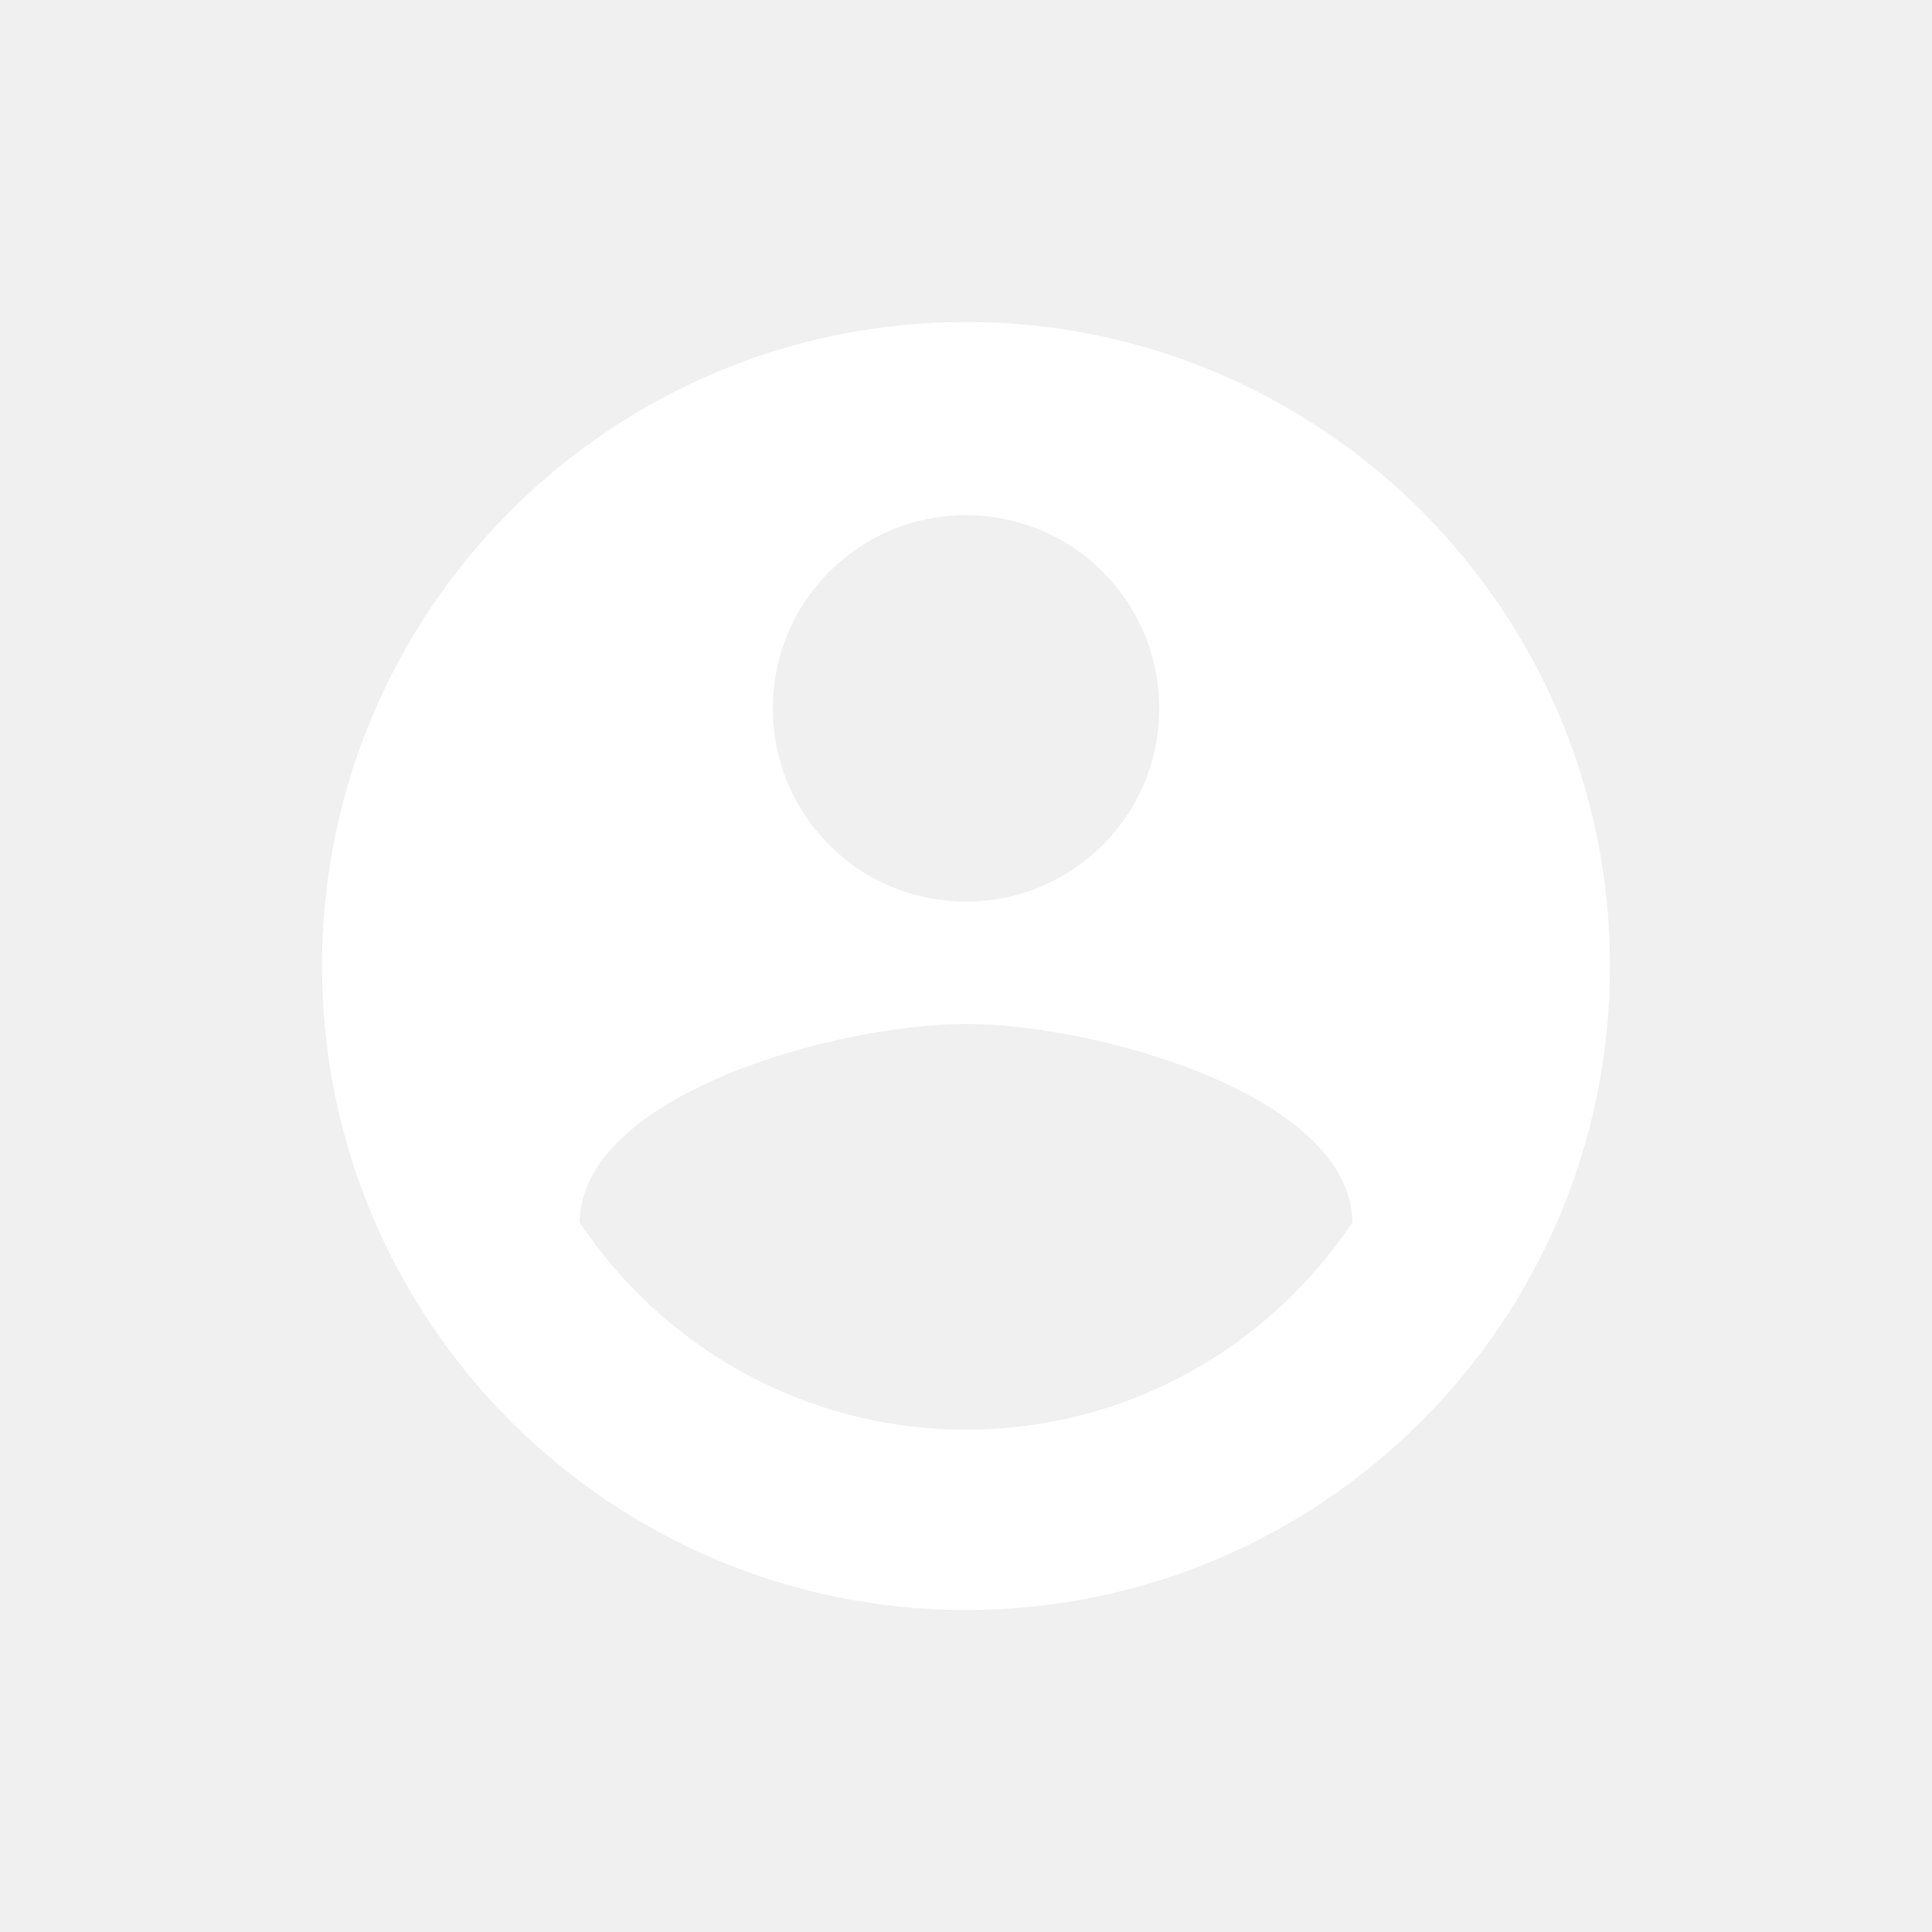
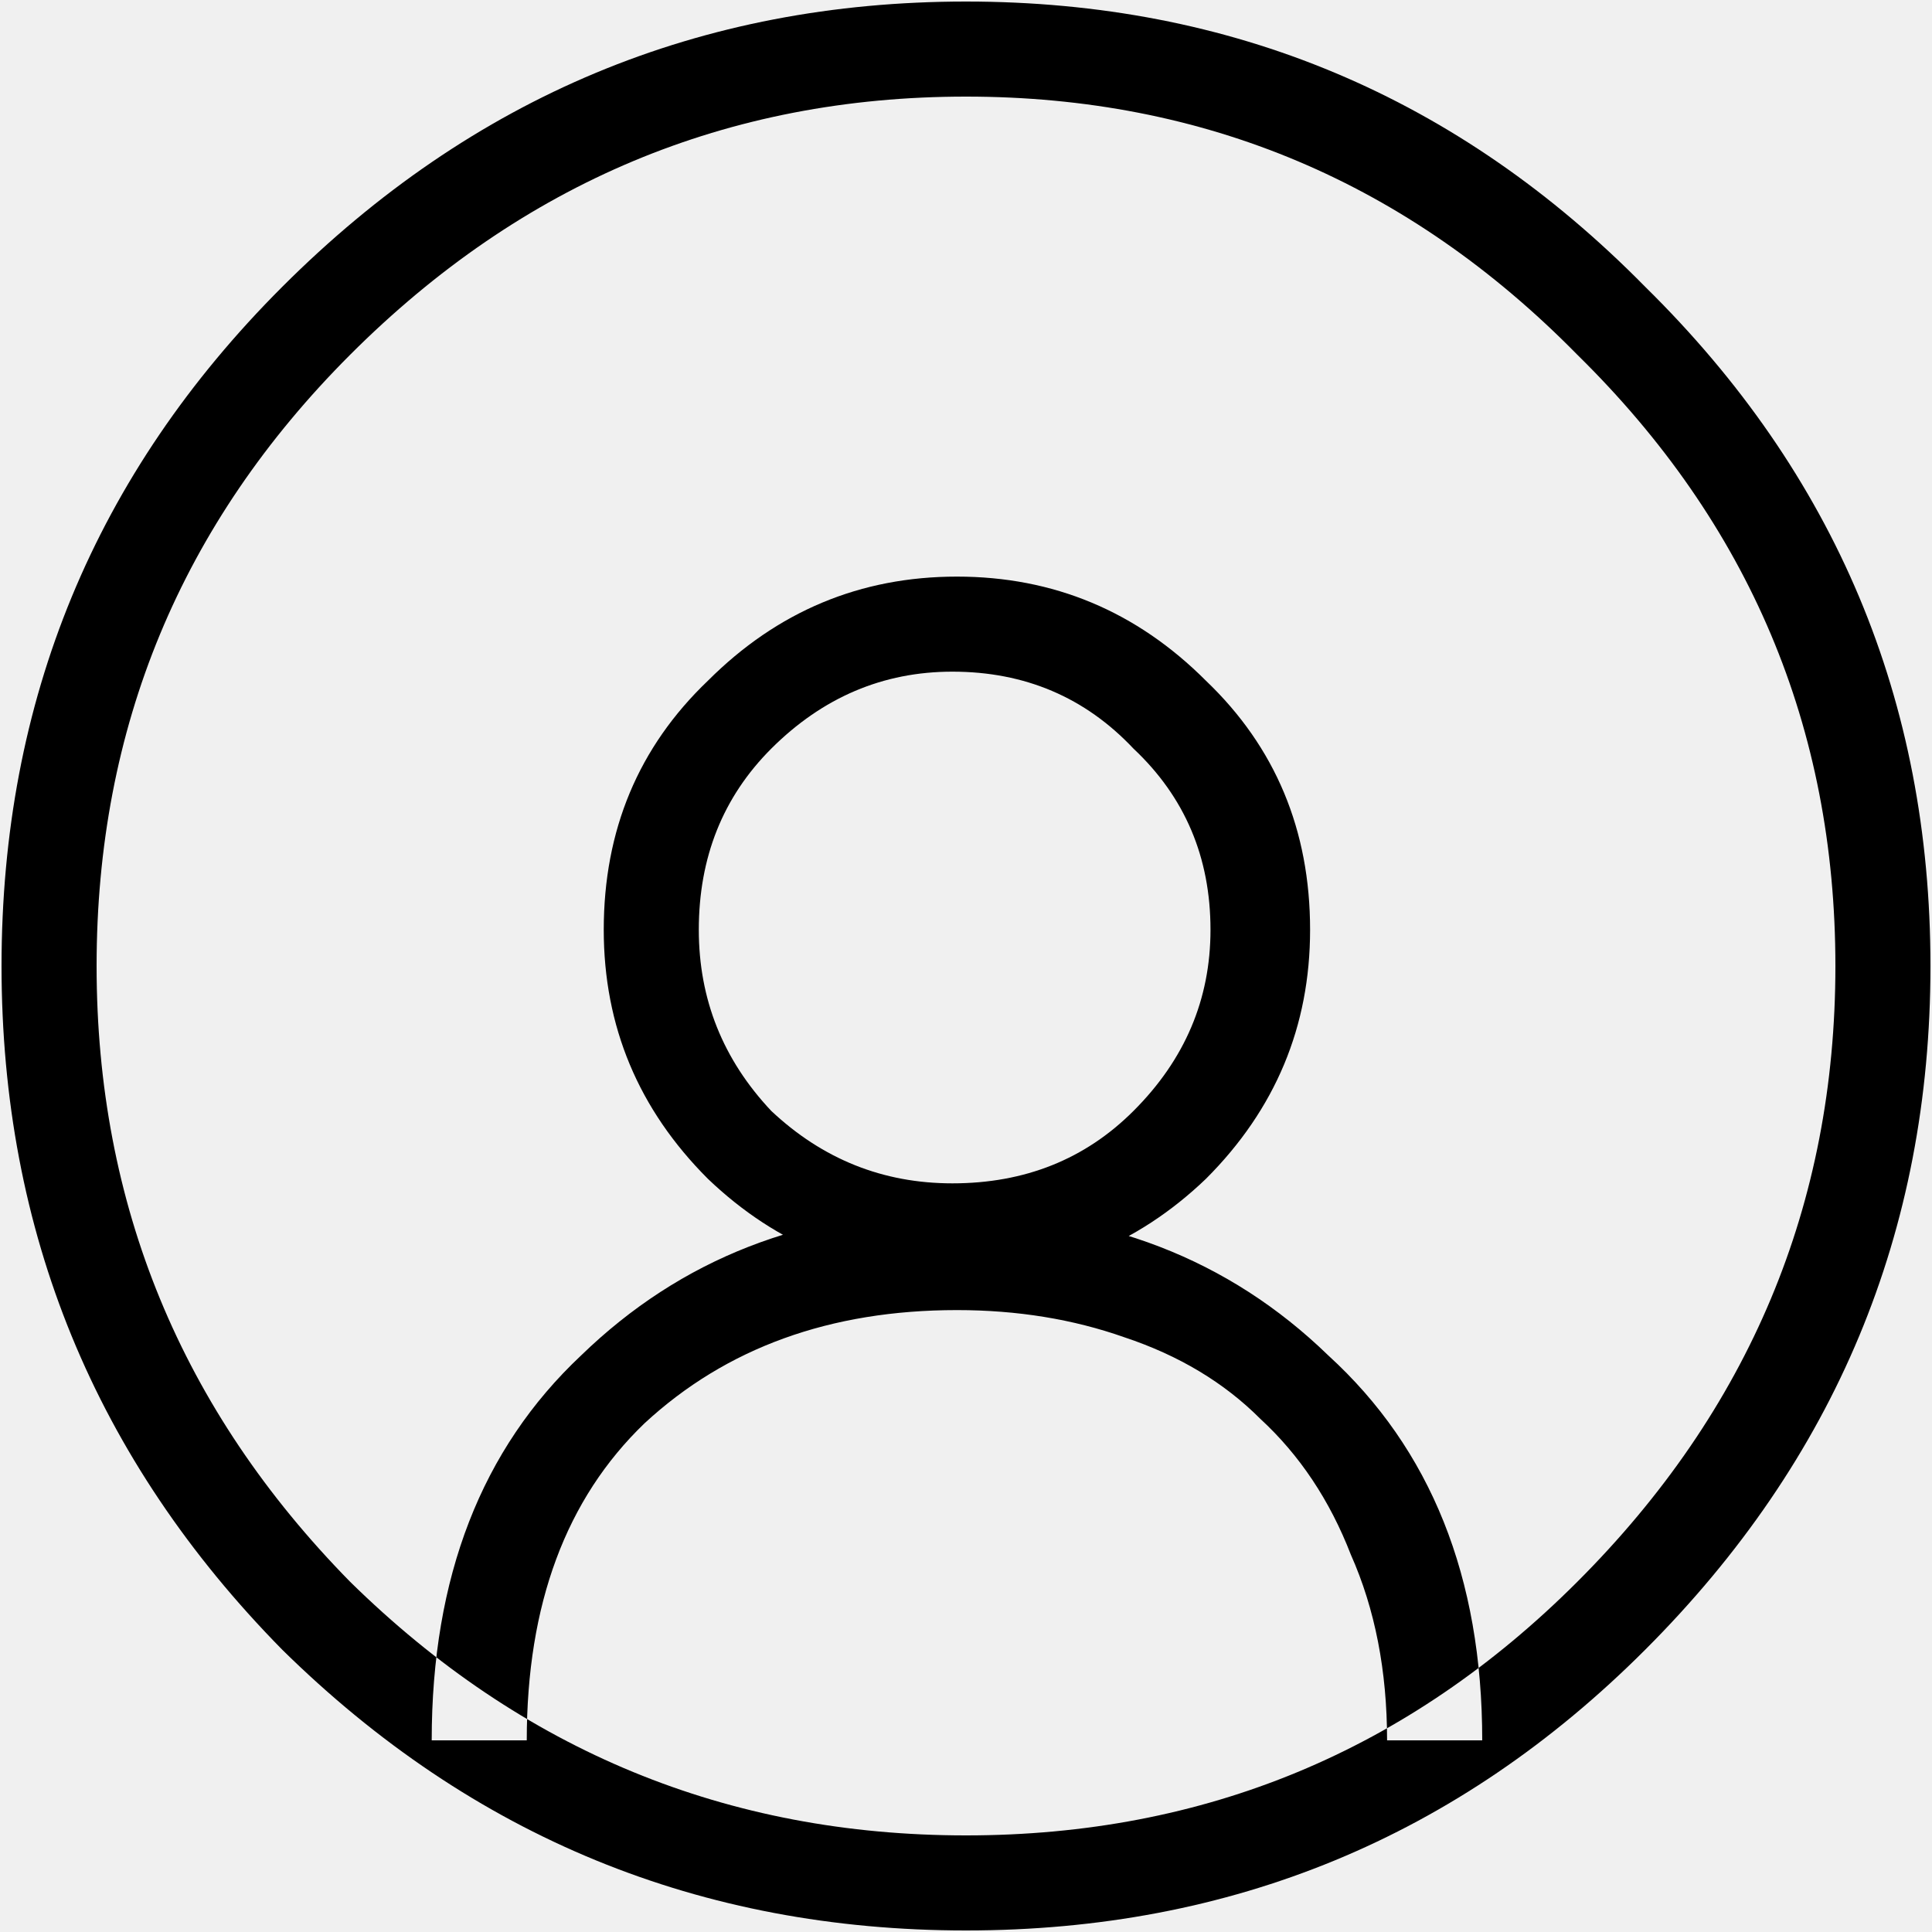
- <svg xmlns="http://www.w3.org/2000/svg" width="24" height="24" viewBox="0 0 24 24" fill="none">
-   <path d="M12 4C7.584 4 4 7.584 4 12C4 16.416 7.584 20 12 20C16.416 20 20 16.416 20 12C20 7.584 16.416 4 12 4ZM12 6.4C13.328 6.4 14.4 7.472 14.4 8.8C14.4 10.128 13.328 11.2 12 11.2C10.672 11.2 9.6 10.128 9.6 8.8C9.6 7.472 10.672 6.4 12 6.4ZM12 17.76C10 17.76 8.232 16.736 7.2 15.184C7.224 13.592 10.4 12.72 12 12.72C13.592 12.72 16.776 13.592 16.8 15.184C15.768 16.736 14 17.76 12 17.76Z" fill="white" />
+ <svg xmlns="http://www.w3.org/2000/svg" width="20" height="20" viewBox="0 0 20 20" fill="none">
+   <path d="M7.984 11.5C7.484 10.969 7.234 10.344 7.234 9.625C7.234 8.875 7.484 8.25 7.984 7.75C8.516 7.219 9.141 6.953 9.859 6.953C10.609 6.953 11.234 7.219 11.734 7.75C12.266 8.25 12.531 8.875 12.531 9.625C12.531 10.344 12.266 10.969 11.734 11.5C11.234 12 10.609 12.25 9.859 12.25C9.141 12.25 8.516 12 7.984 11.5ZM7.328 7.047C6.609 7.734 6.25 8.594 6.25 9.625C6.25 10.625 6.609 11.484 7.328 12.203C8.047 12.891 8.906 13.234 9.906 13.234C10.906 13.234 11.766 12.891 12.484 12.203C13.203 11.484 13.562 10.625 13.562 9.625C13.562 8.594 13.203 7.734 12.484 7.047C11.766 6.328 10.906 5.969 9.906 5.969C8.906 5.969 8.047 6.328 7.328 7.047ZM14.828 18.016H15.344C15.344 16.328 14.812 15 13.75 14.031C12.719 13.031 11.422 12.531 9.859 12.531C8.328 12.531 7.047 13.031 6.016 14.031C4.984 15 4.469 16.328 4.469 18.016H4.938H5.453C5.453 16.609 5.859 15.516 6.672 14.734C7.516 13.953 8.594 13.562 9.906 13.562C10.531 13.562 11.109 13.656 11.641 13.844C12.203 14.031 12.672 14.312 13.047 14.688C13.453 15.062 13.766 15.531 13.984 16.094C14.234 16.656 14.359 17.297 14.359 18.016H14.828ZM16.328 3.672C14.578 1.891 12.469 1 10 1C7.531 1 5.406 1.891 3.625 3.672C1.875 5.422 1 7.531 1 10C1 12.469 1.875 14.594 3.625 16.375C5.406 18.125 7.531 19 10 19C12.469 19 14.578 18.125 16.328 16.375C18.109 14.594 19 12.469 19 10C19 7.531 18.109 5.422 16.328 3.672ZM2.922 2.969C4.891 1 7.25 0.016 10 0.016C12.75 0.016 15.094 1 17.031 2.969C19 4.906 19.984 7.25 19.984 10C19.984 12.75 19 15.109 17.031 17.078C15.094 19.016 12.75 19.984 10 19.984C7.25 19.984 4.891 19.016 2.922 17.078C0.984 15.109 0.016 12.75 0.016 10C0.016 7.25 0.984 4.906 2.922 2.969Z" fill="black" />
</svg>
